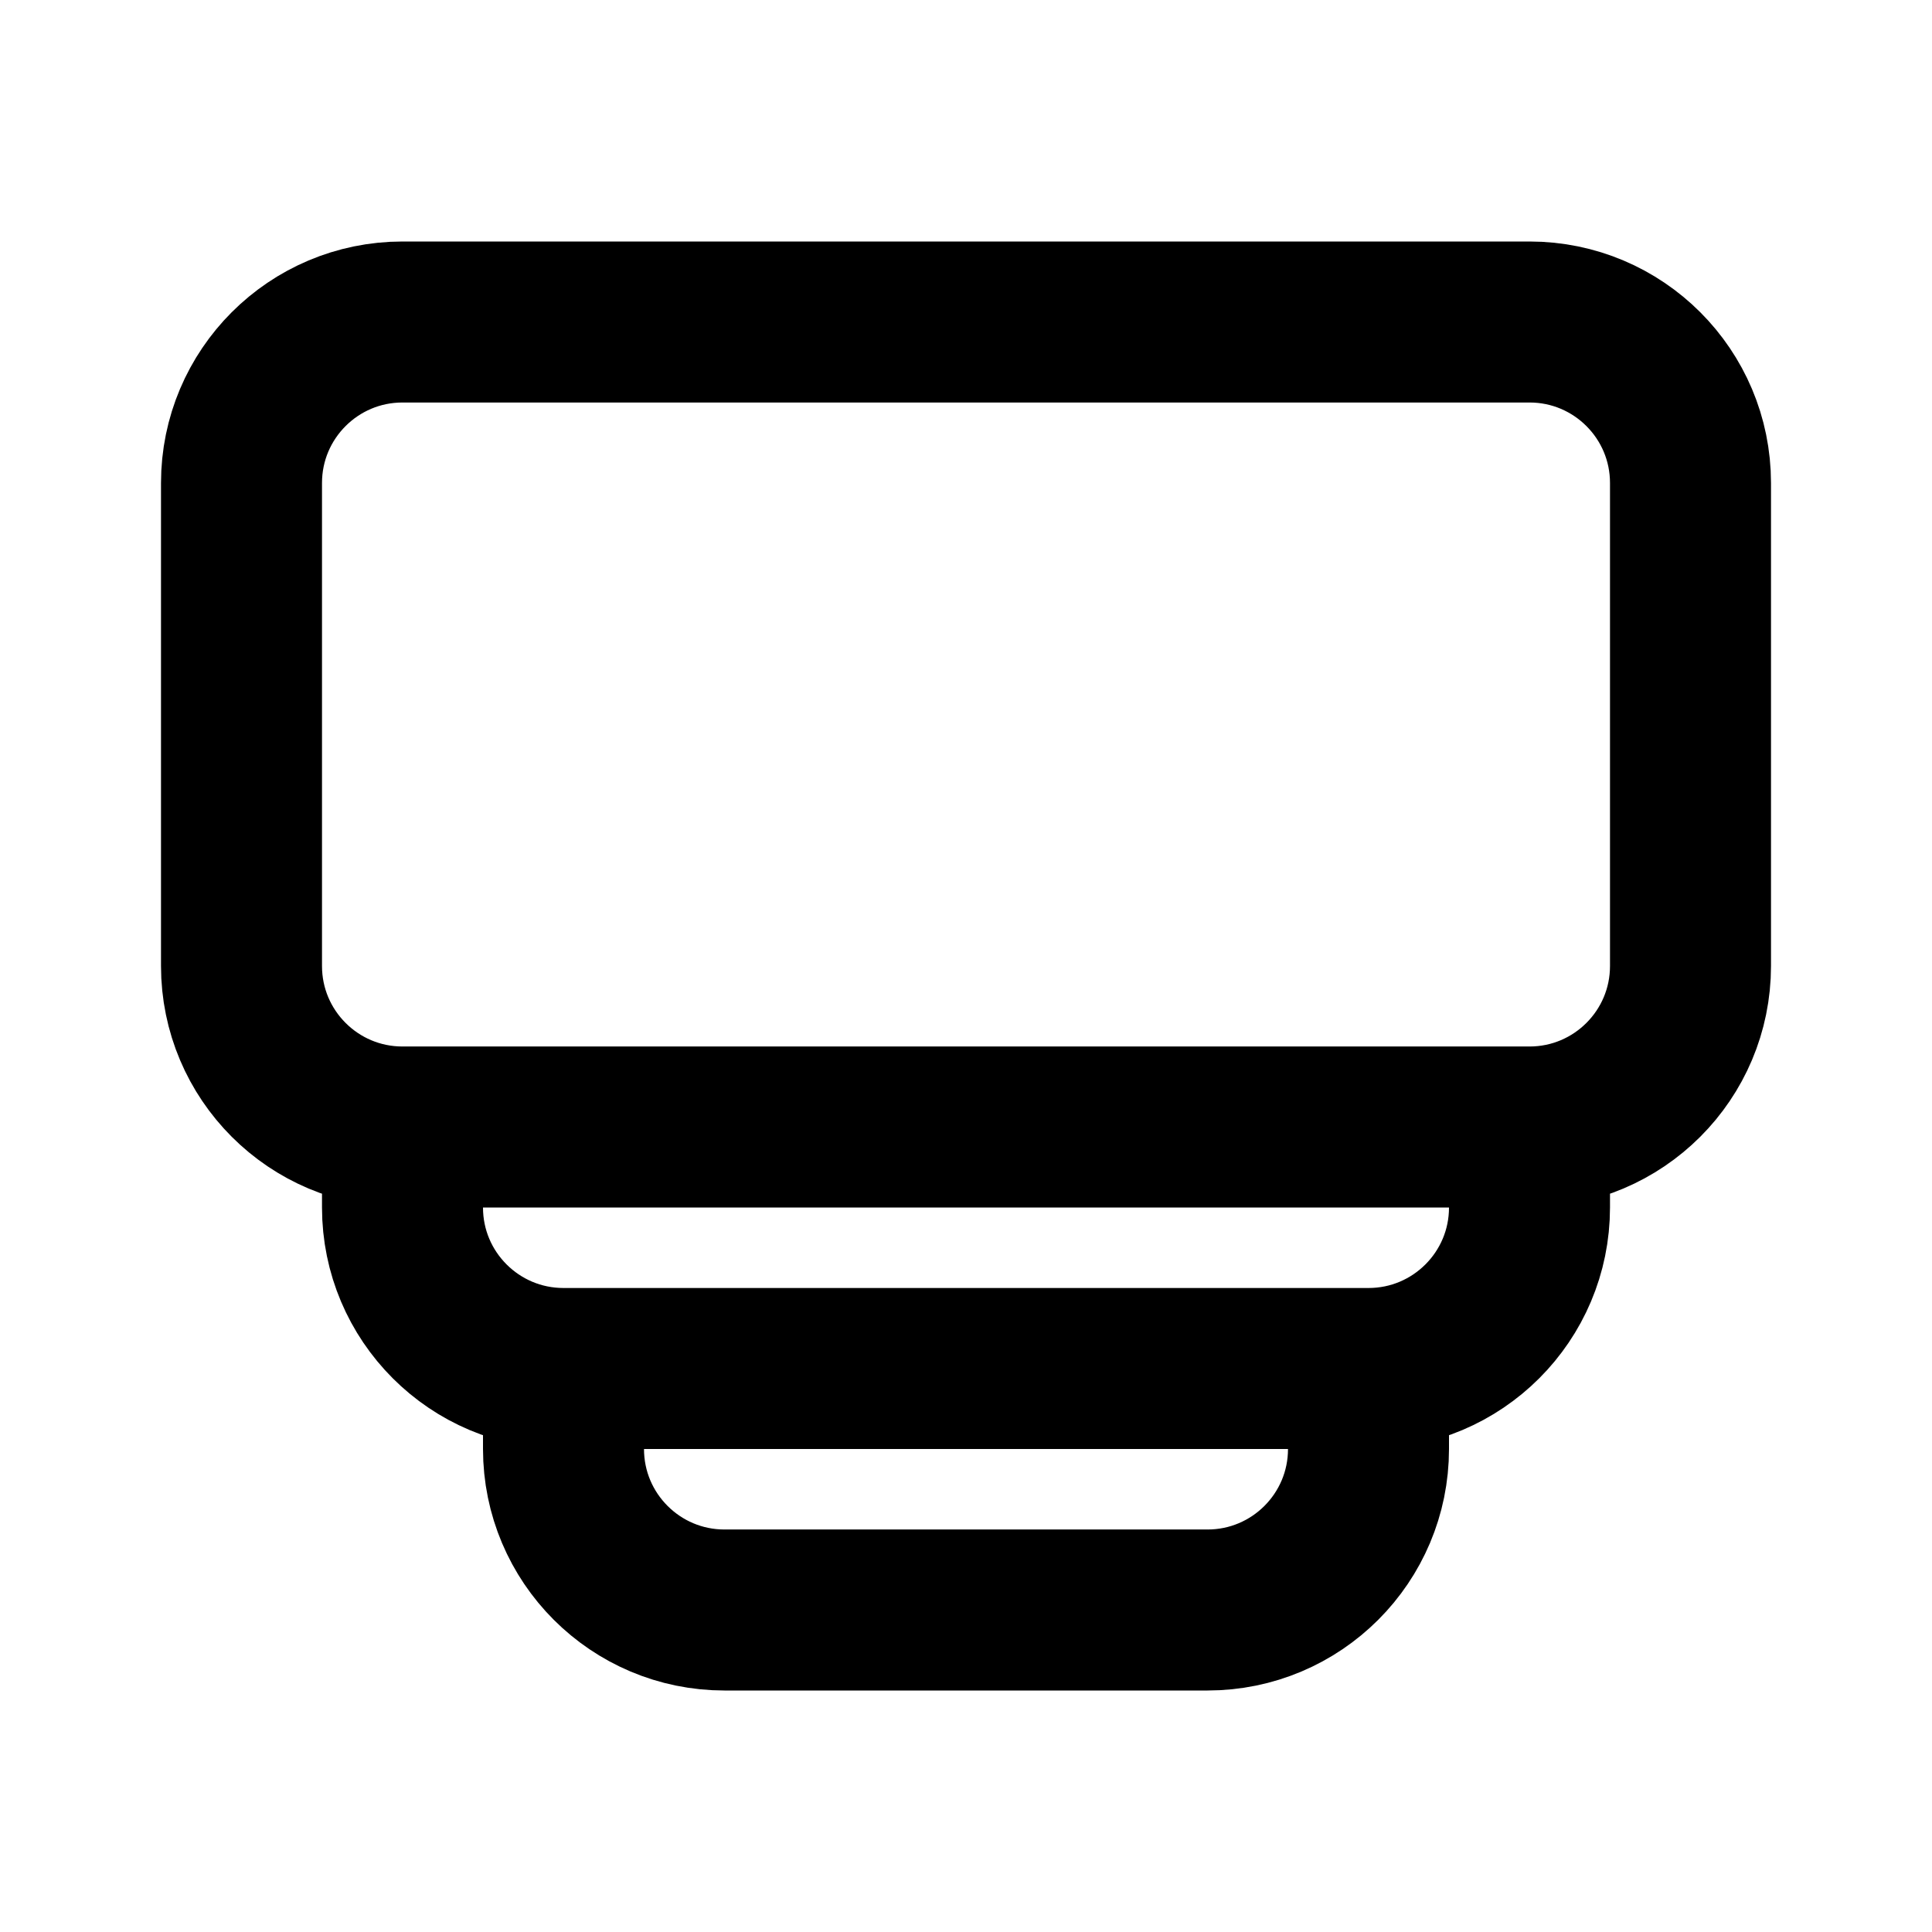
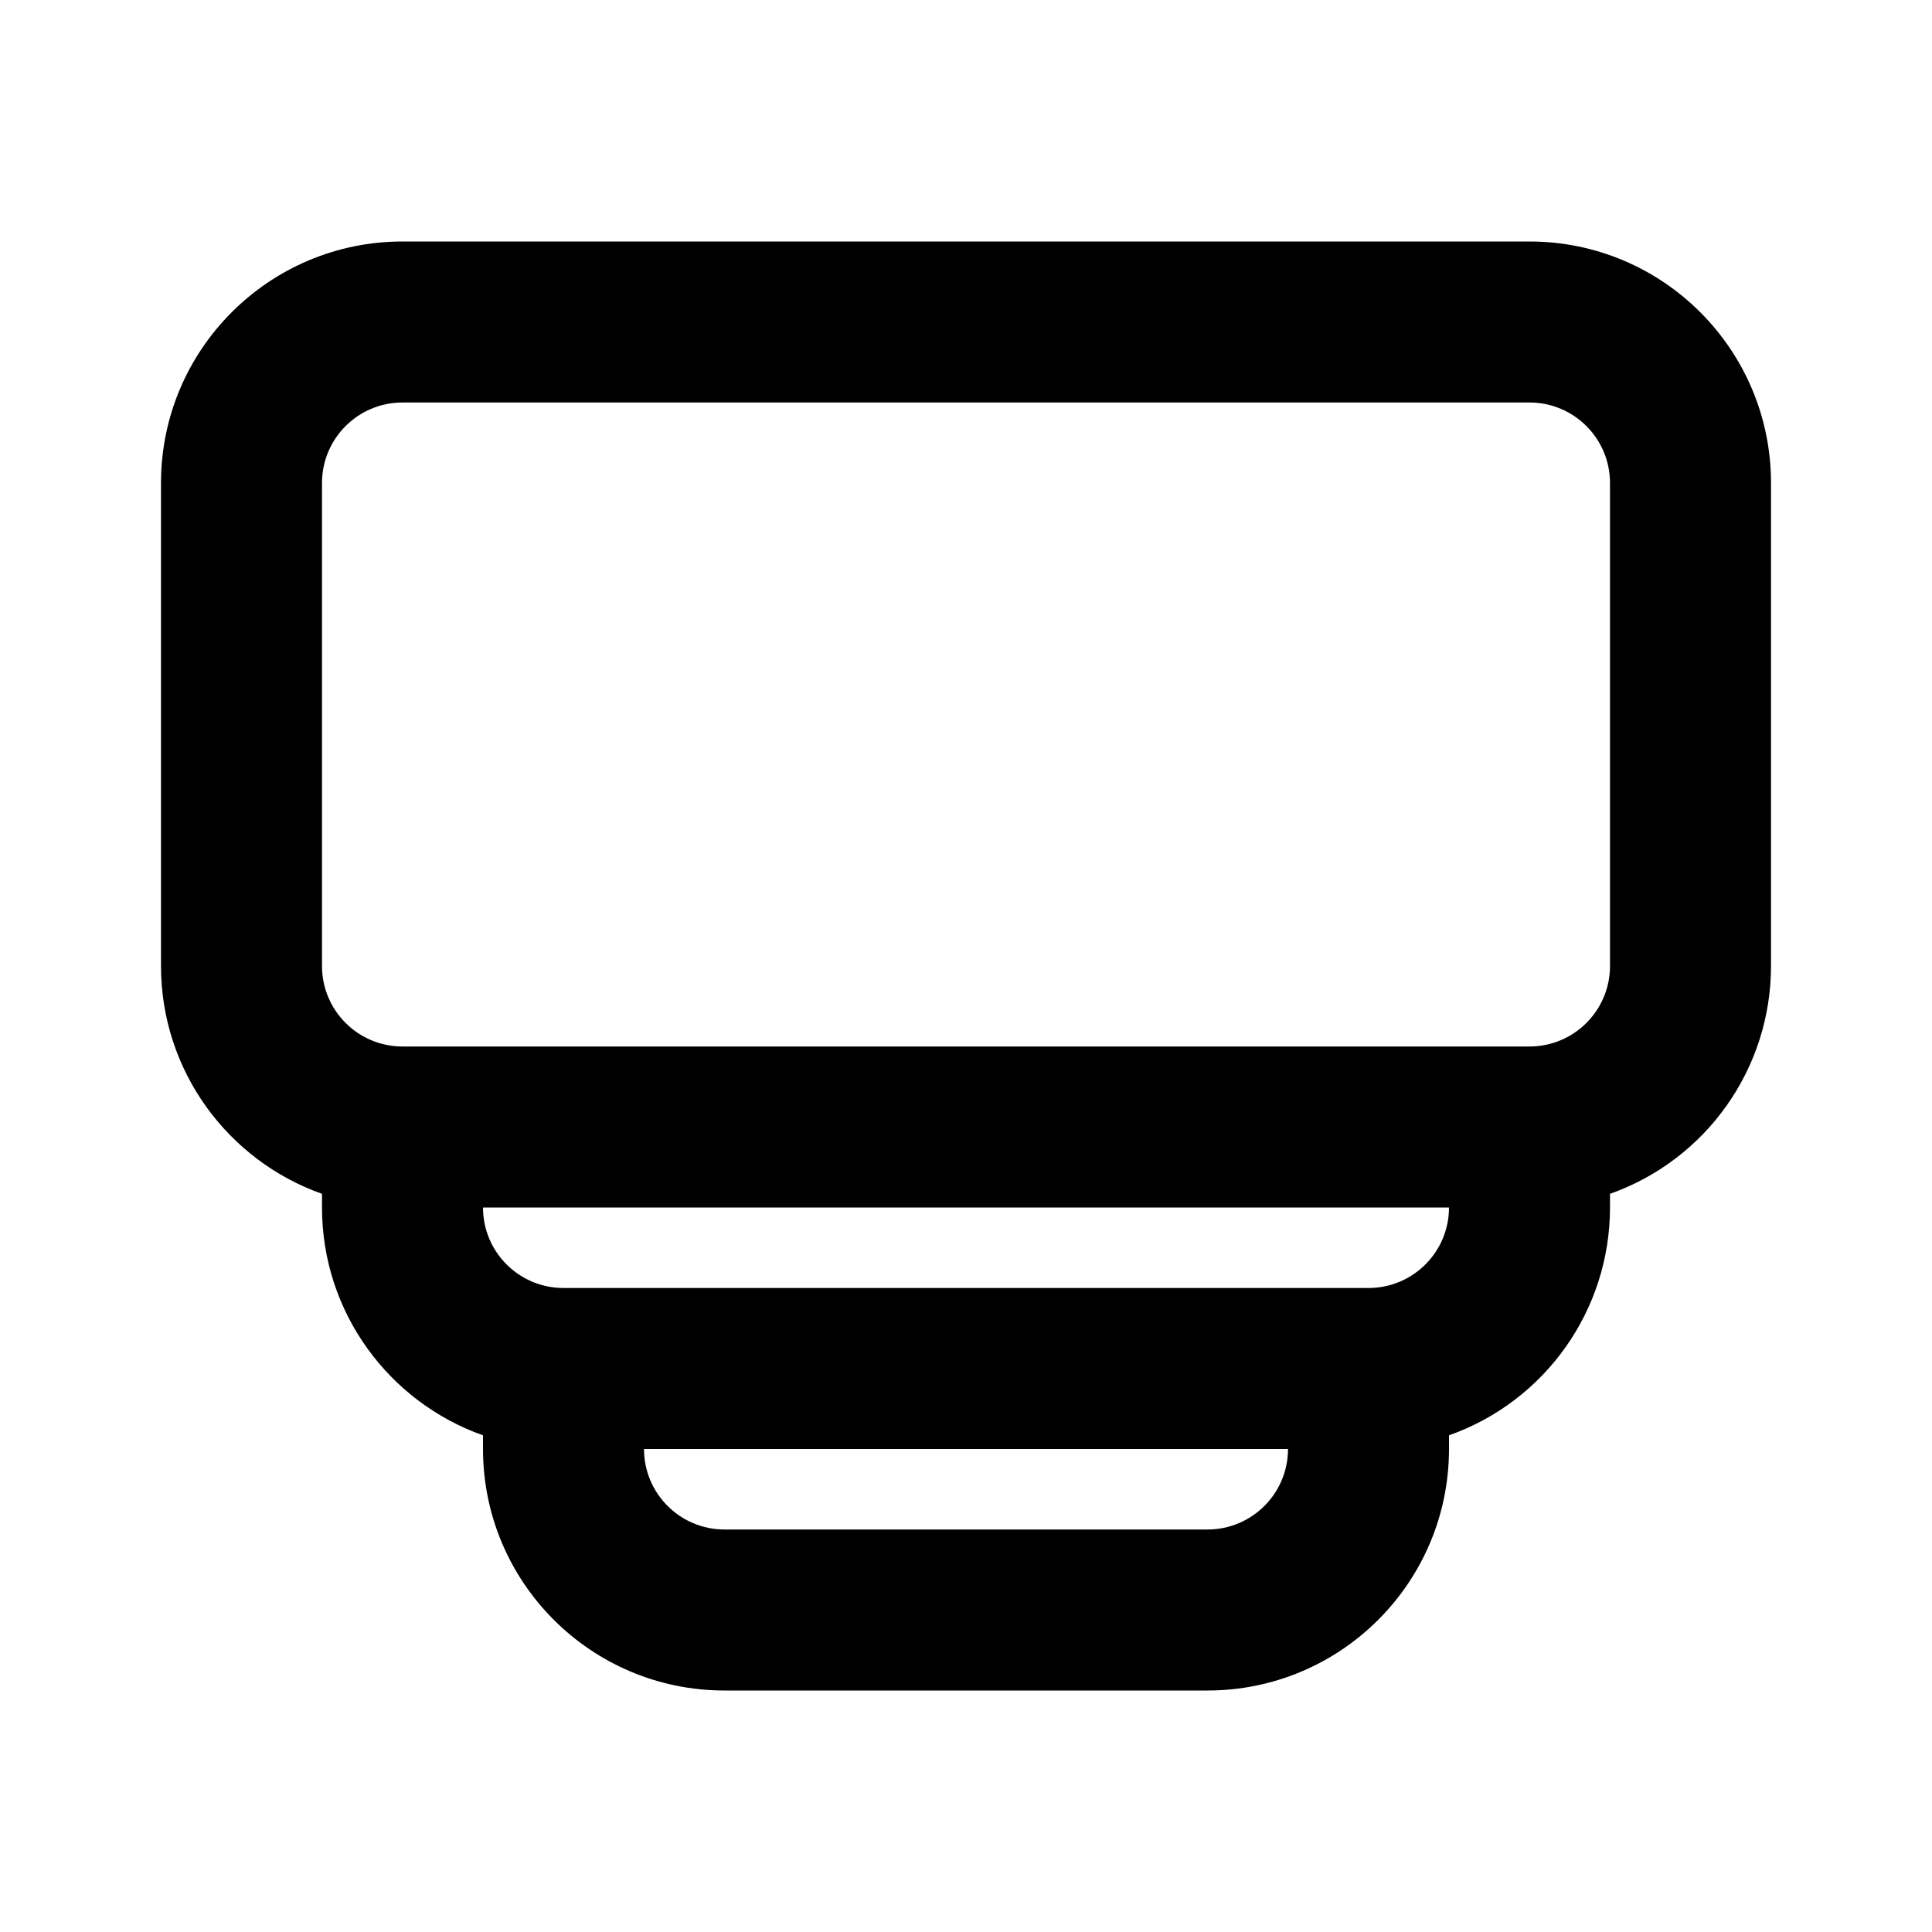
- <svg xmlns="http://www.w3.org/2000/svg" fill="none" viewBox="0 0 24 24">
-   <path d="M5 14v0a2 2 0 01-2-2V6a2 2 0 012-2h14a2 2 0 012 2v6a2 2 0 01-2 2v0M5 14v1a2 2 0 002 2v0m-2-3h14m0 0v1a2 2 0 01-2 2v0m0 0v1a2 2 0 01-2 2H9a2 2 0 01-2-2v-1m10 0H7" stroke="currentColor" stroke-width="2" stroke-linecap="round" stroke-linejoin="round" />
+ <svg fill="currentColor" viewBox="0 0 24 24">
+   <path d="M6 18a3 3 0 003 3h6a3 3 0 003-3v-.17A3.001 3.001 0 0020 15v-.17A3.001 3.001 0 0022 12V6a3 3 0 00-3-3H5a3 3 0 00-3 3v6c0 1.306.835 2.418 2 2.83V15c0 1.306.835 2.418 2 2.83V18zm2 0h8a1 1 0 01-1 1H9a1 1 0 01-1-1zm-2-3h12a1 1 0 01-1 1H7a1 1 0 01-1-1zm-1-2a1 1 0 01-1-1V6a1 1 0 011-1h14a1 1 0 011 1v6a1 1 0 01-1 1H5z" />
</svg>
